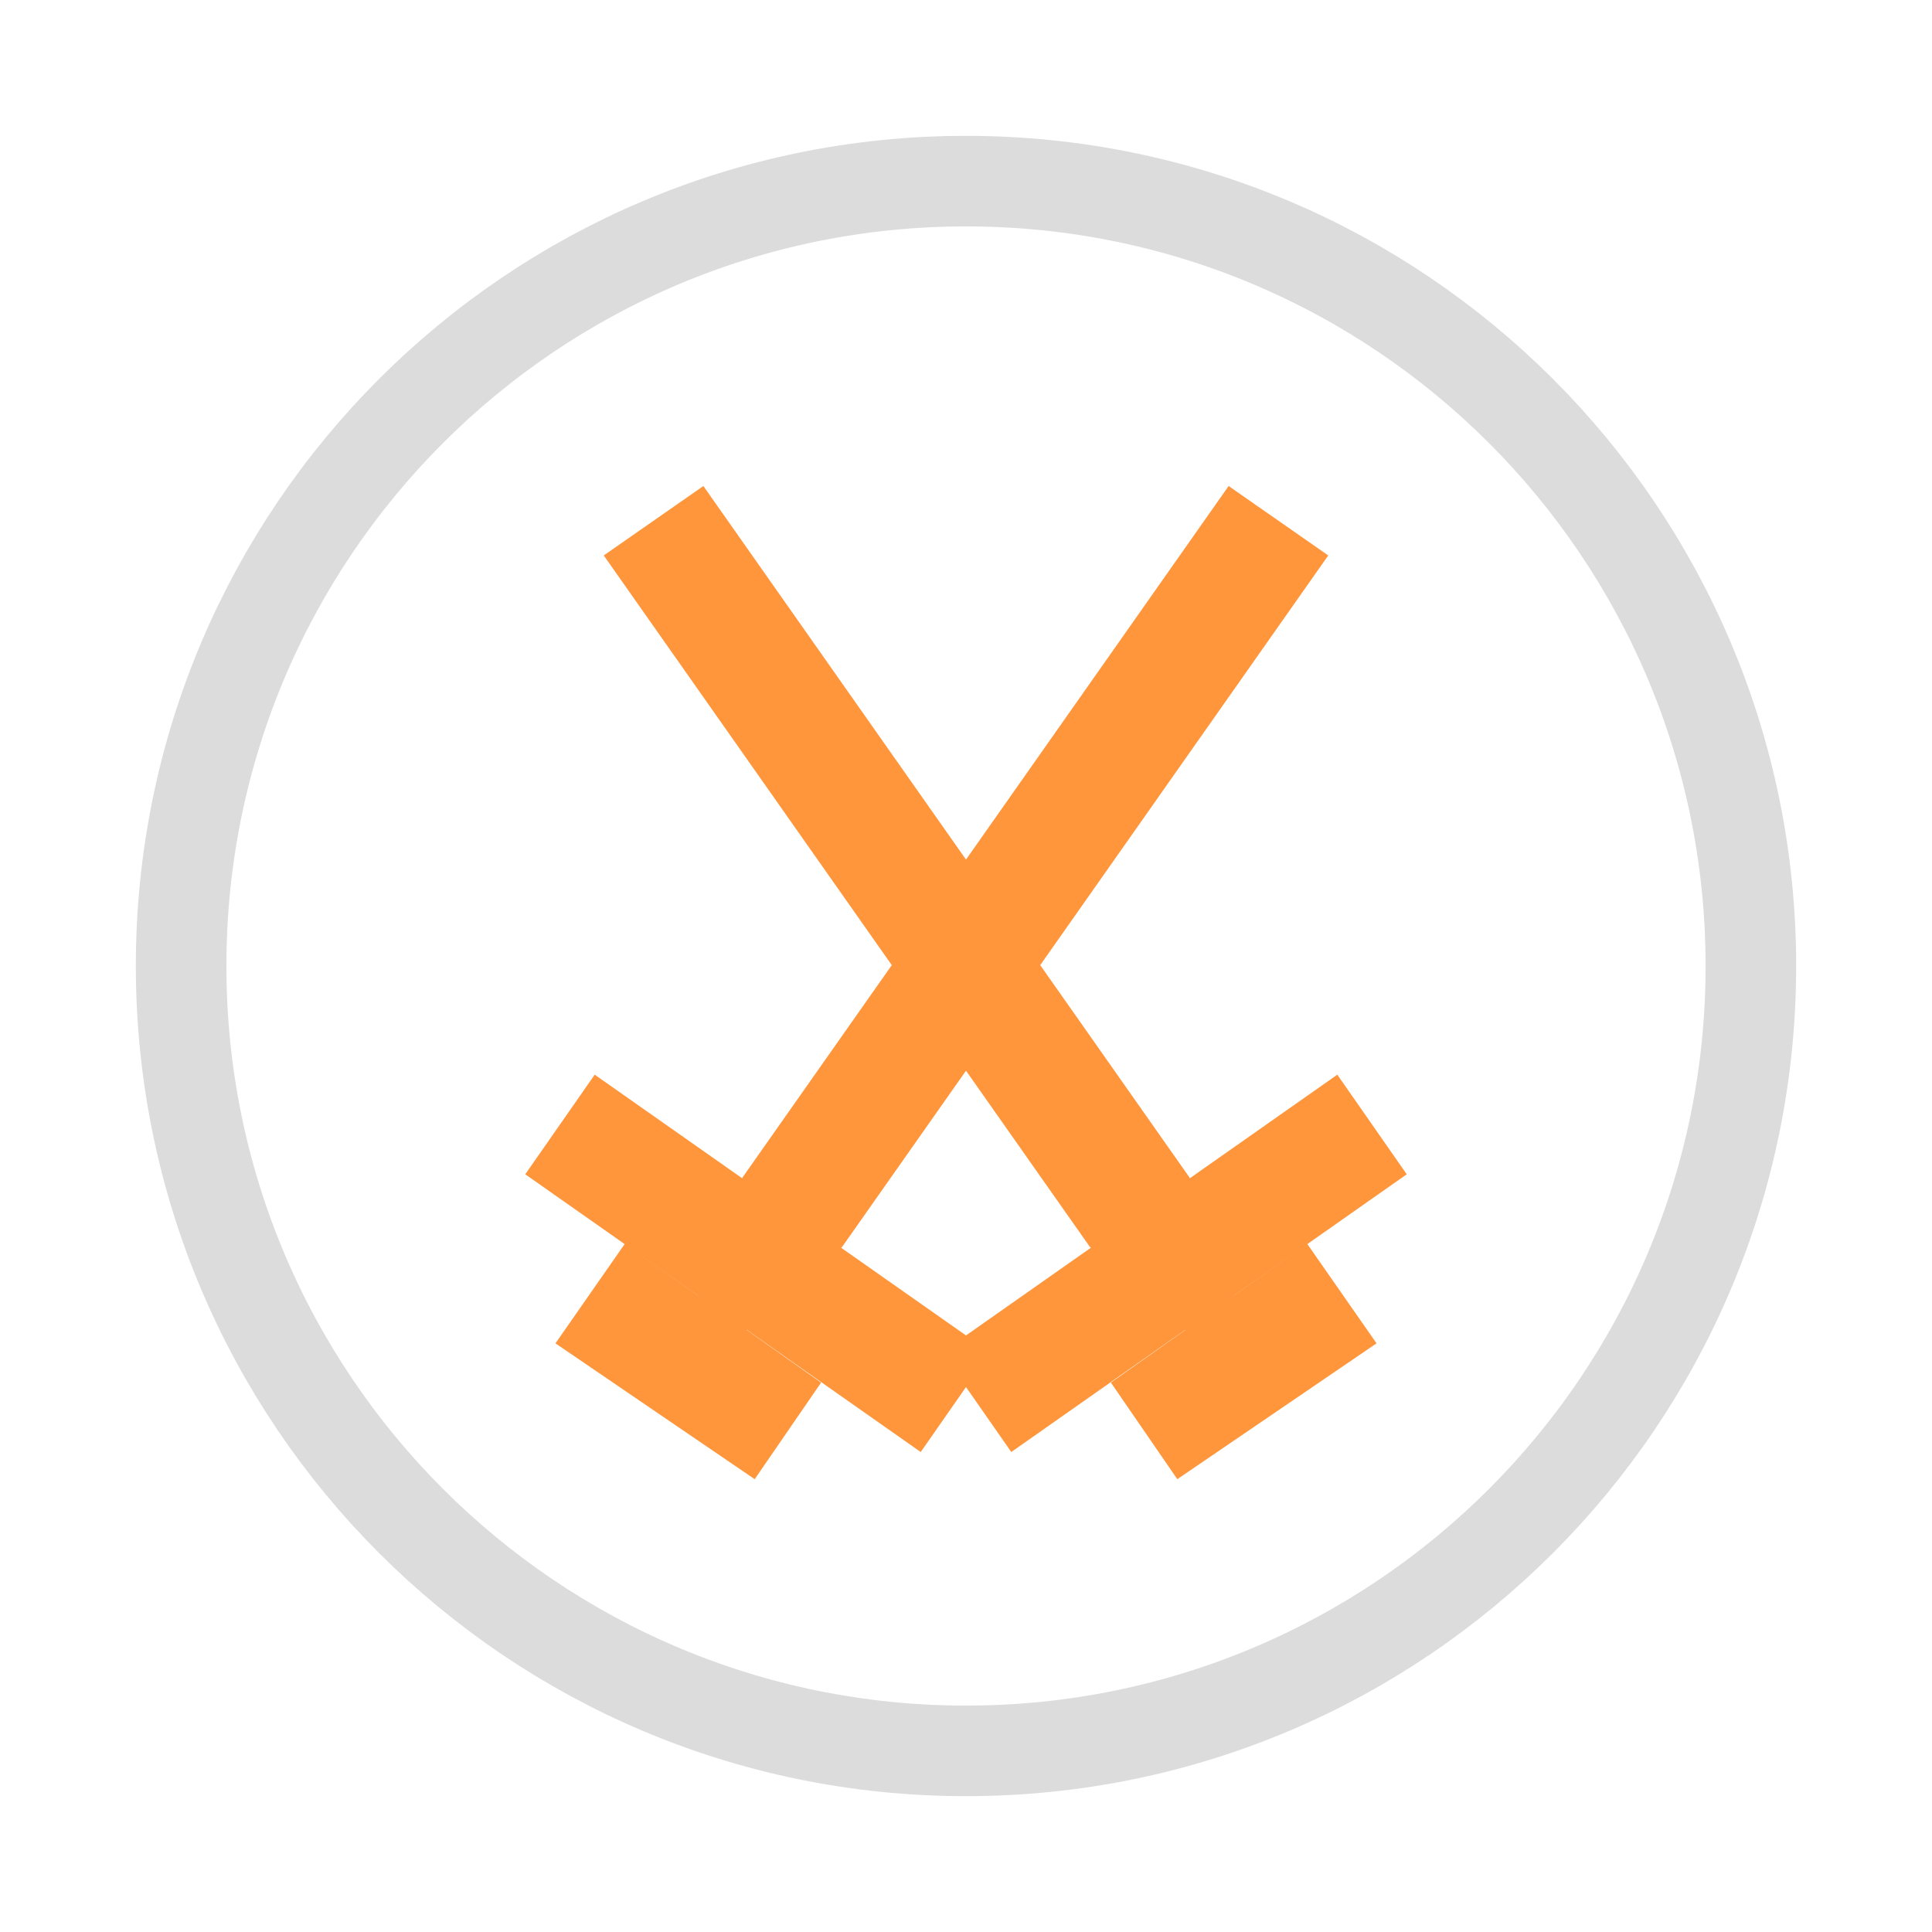
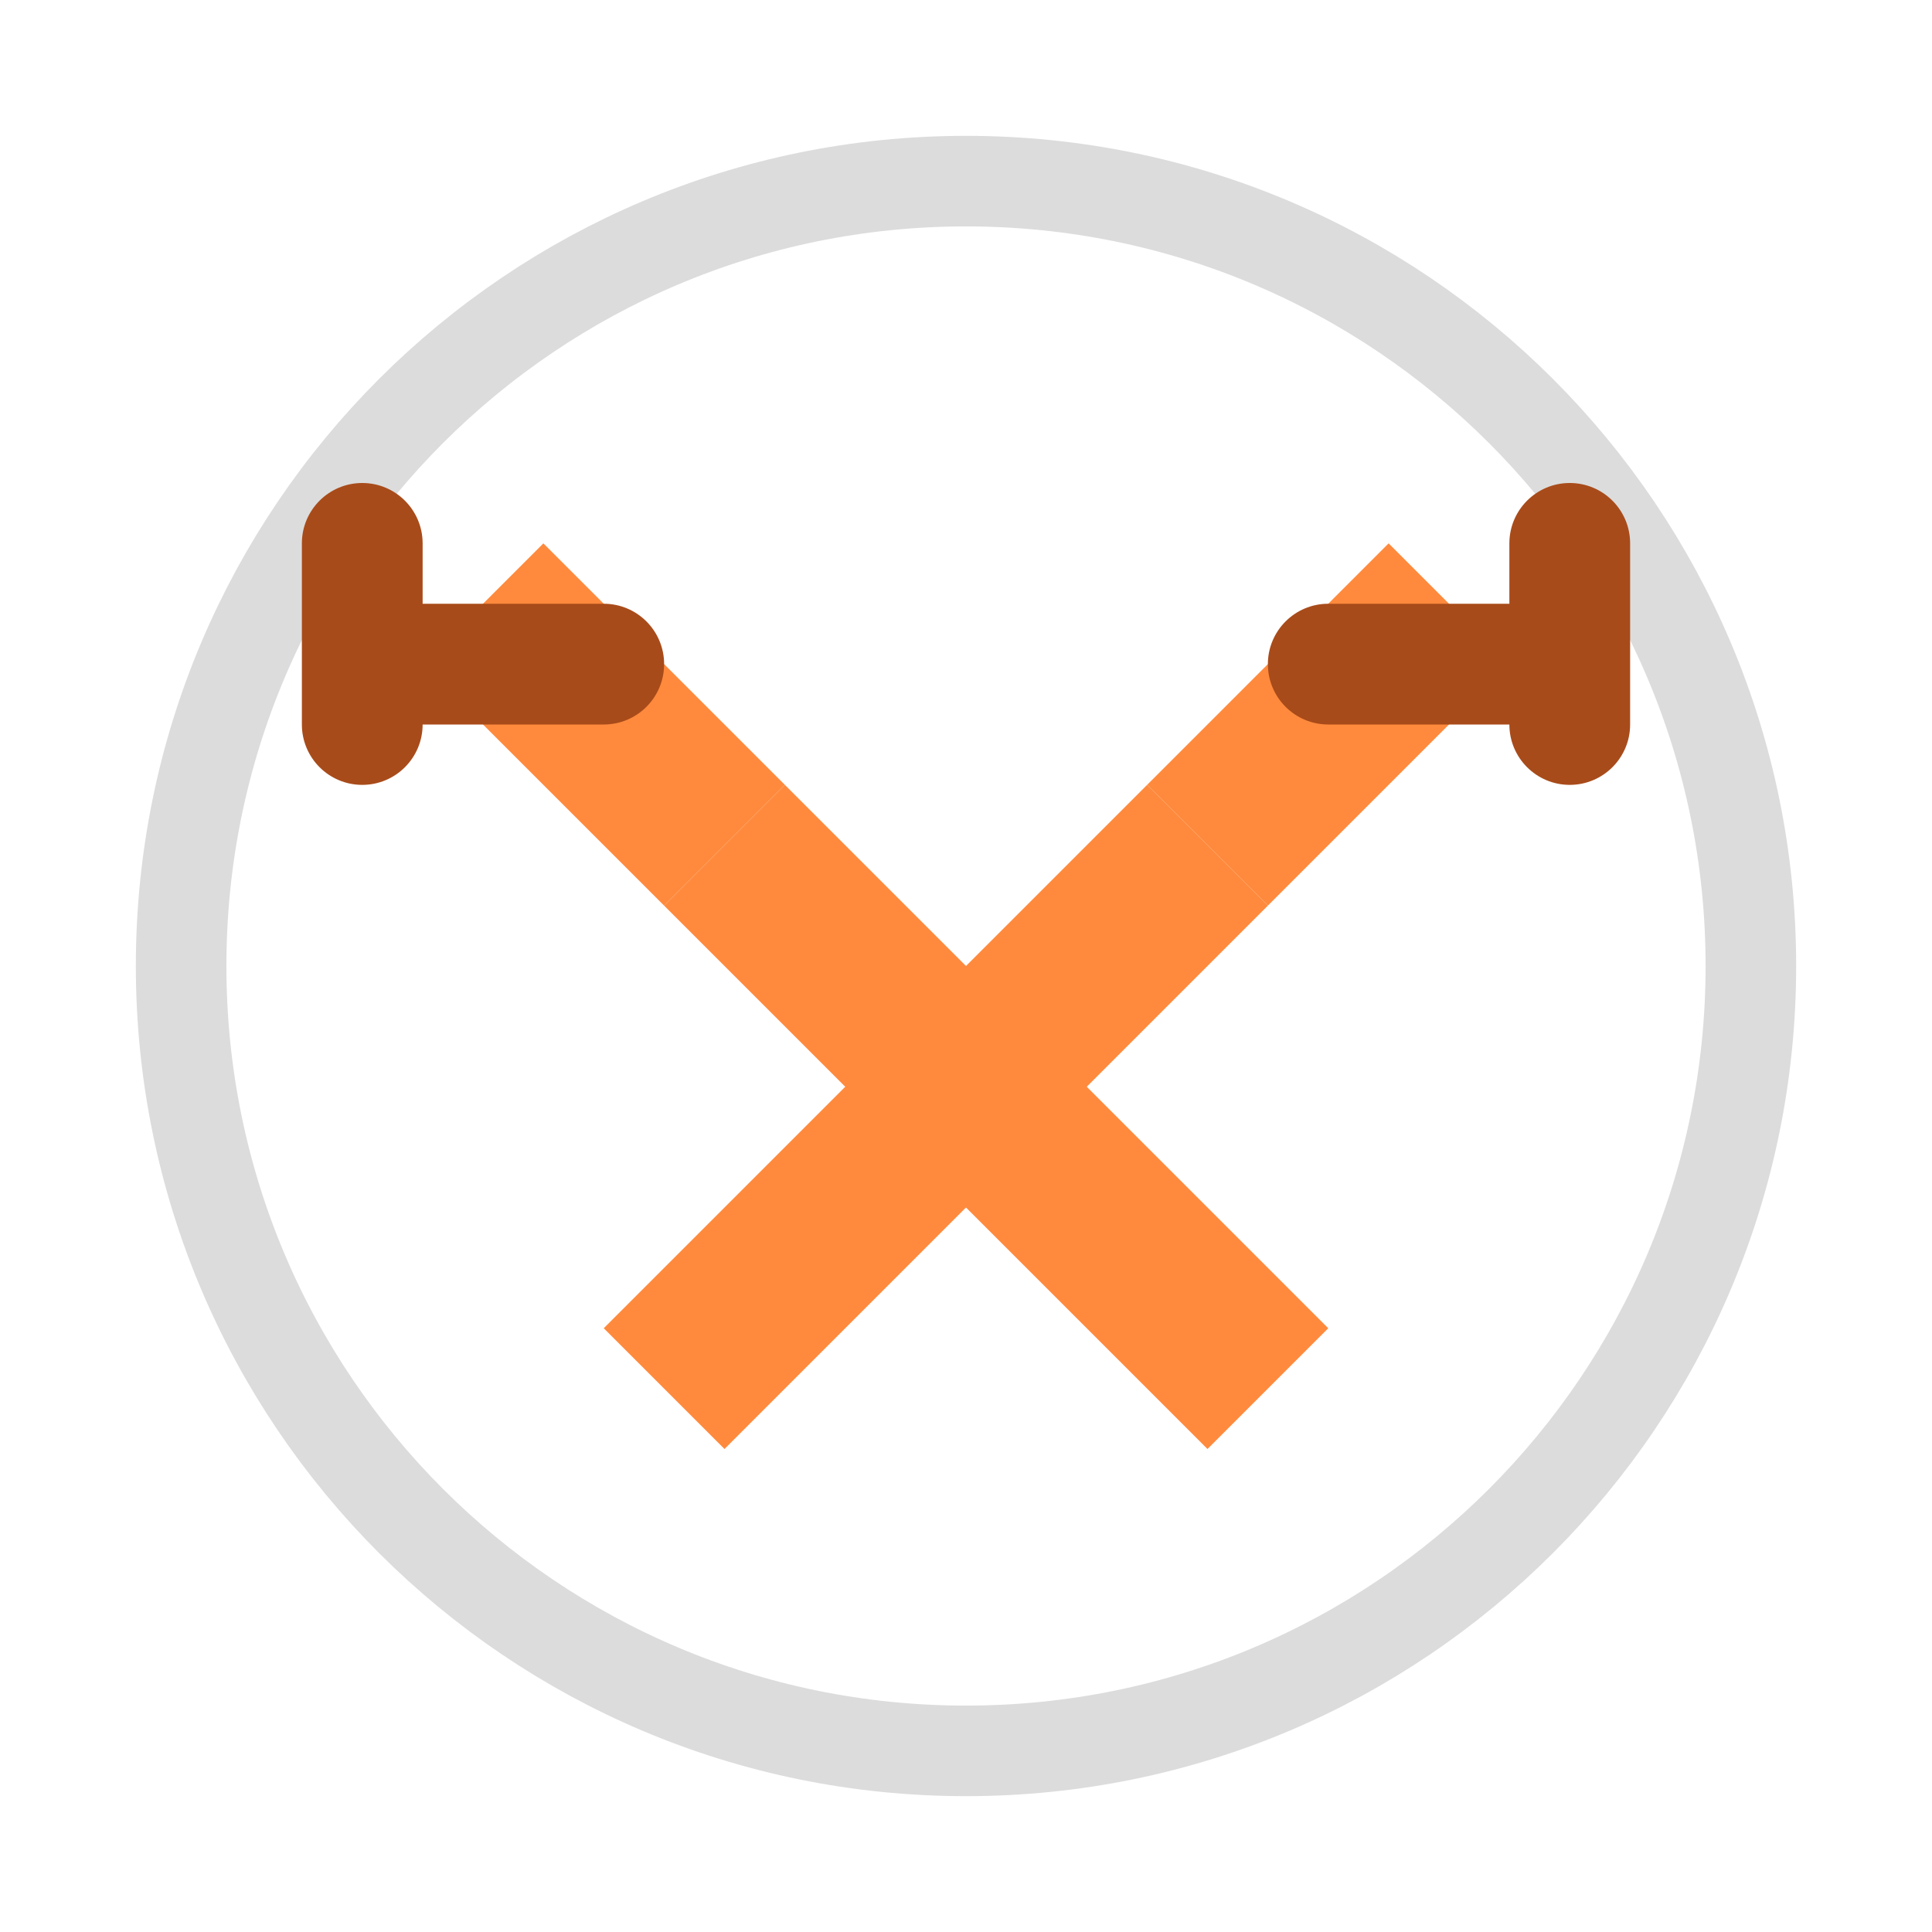
<svg xmlns="http://www.w3.org/2000/svg" width="64" height="64" viewBox="0 0 64 64" shape-rendering="geometricPrecision">
  <circle cx="32" cy="32" r="26" fill="none" stroke="#dcdcdc" stroke-width="3" />
-   <polygon points="40.7,16.1 44.0,18.4 27.9,41.3 21.7,46.7 24.6,39.0" fill="#ff963c" />
-   <polygon points="19.7,35.6 32.8,44.8 30.5,48.1 17.4,38.9" fill="#ff963c" />
-   <polygon points="20.7,41.2 27.2,45.8 25.0,49.0 18.4,44.5" fill="#ff963c" />
-   <polygon points="20.0,18.4 23.3,16.1 39.4,39.0 42.3,46.7 36.1,41.3" fill="#ff963c" />
-   <polygon points="31.2,44.8 44.3,35.6 46.6,38.9 33.5,48.1" fill="#ff963c" />
-   <polygon points="36.8,45.8 43.3,41.2 45.6,44.5 39.0,49.0" fill="#ff963c" />
+   <path d="M18 18 L26 26 L22 30 L14 22 Z" fill="#ff8a3d" />
+   <path d="M26 26 L44 44 L40 48 L22 30 Z" fill="#ff8a3d" />
+   <rect x="12" y="20" width="10" height="4" rx="2" fill="#a84b1a" />
+   <rect x="10" y="16" width="4" height="10" rx="2" fill="#a84b1a" />
+   <path d="M46 18 L38 26 L42 30 L50 22 Z" fill="#ff8a3d" />
+   <path d="M38 26 L20 44 L24 48 L42 30 Z" fill="#ff8a3d" />
+   <rect x="42" y="20" width="10" height="4" rx="2" fill="#a84b1a" />
+   <rect x="50" y="16" width="4" height="10" rx="2" fill="#a84b1a" />
</svg>
